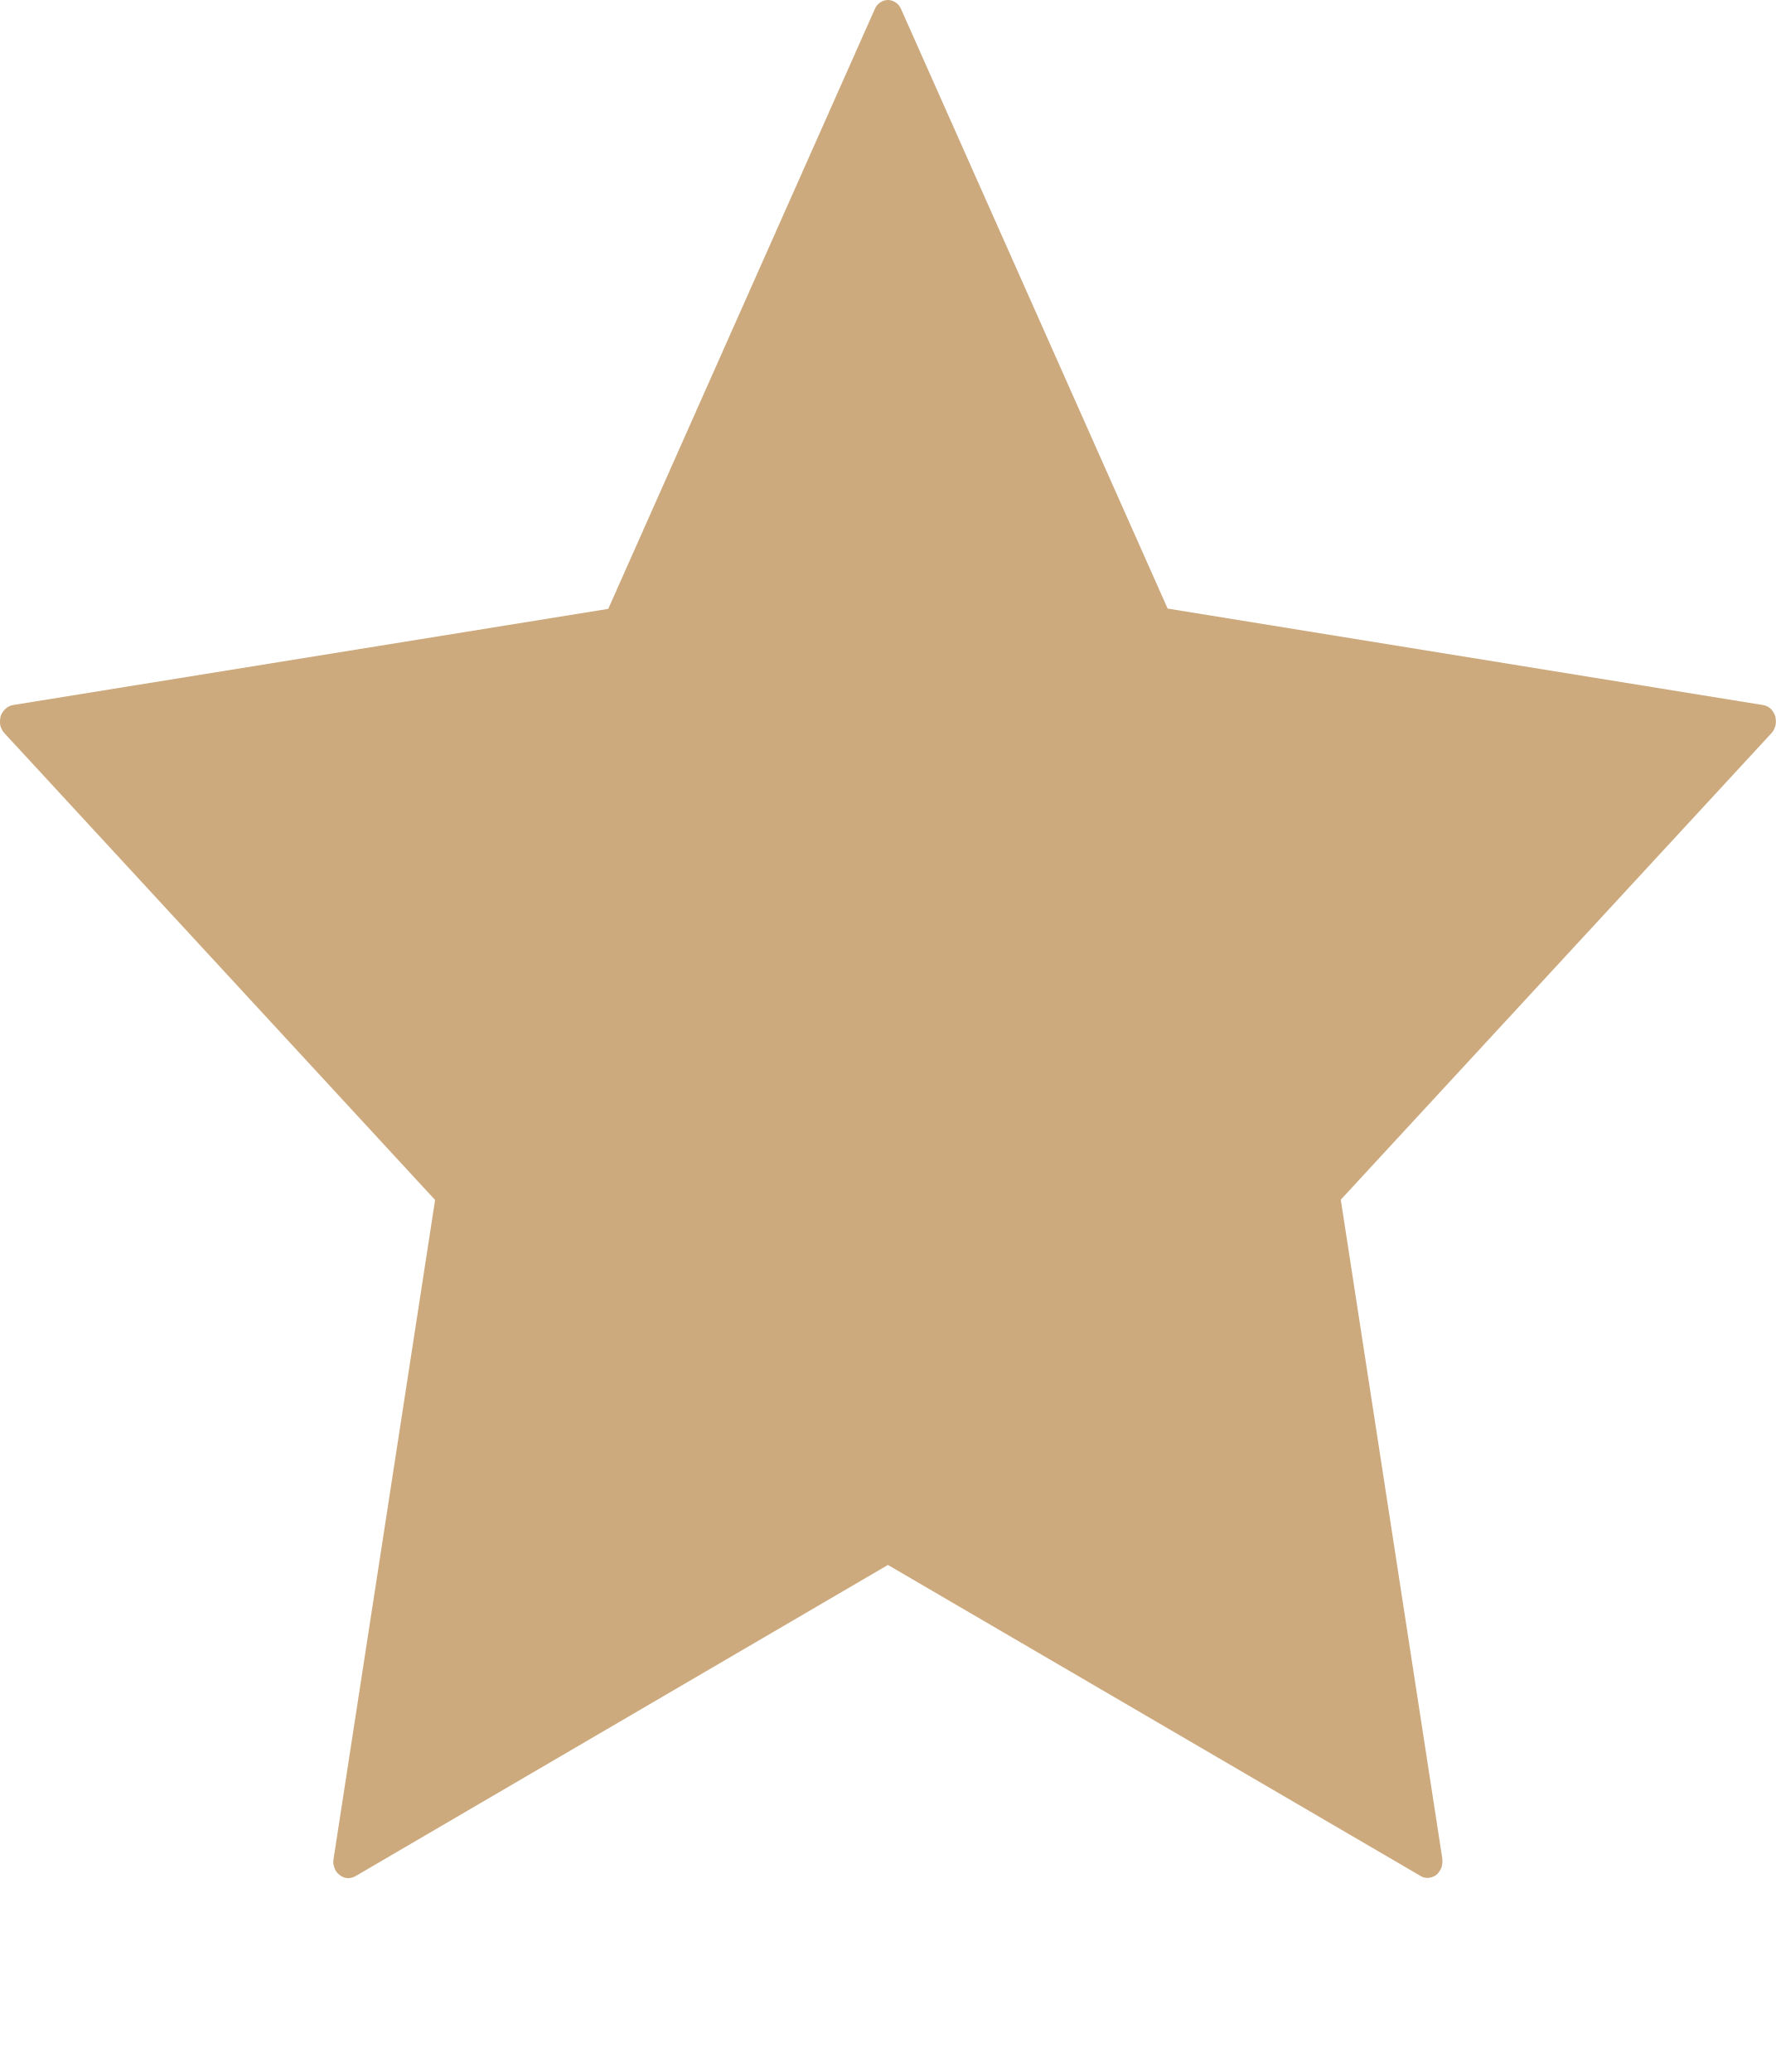
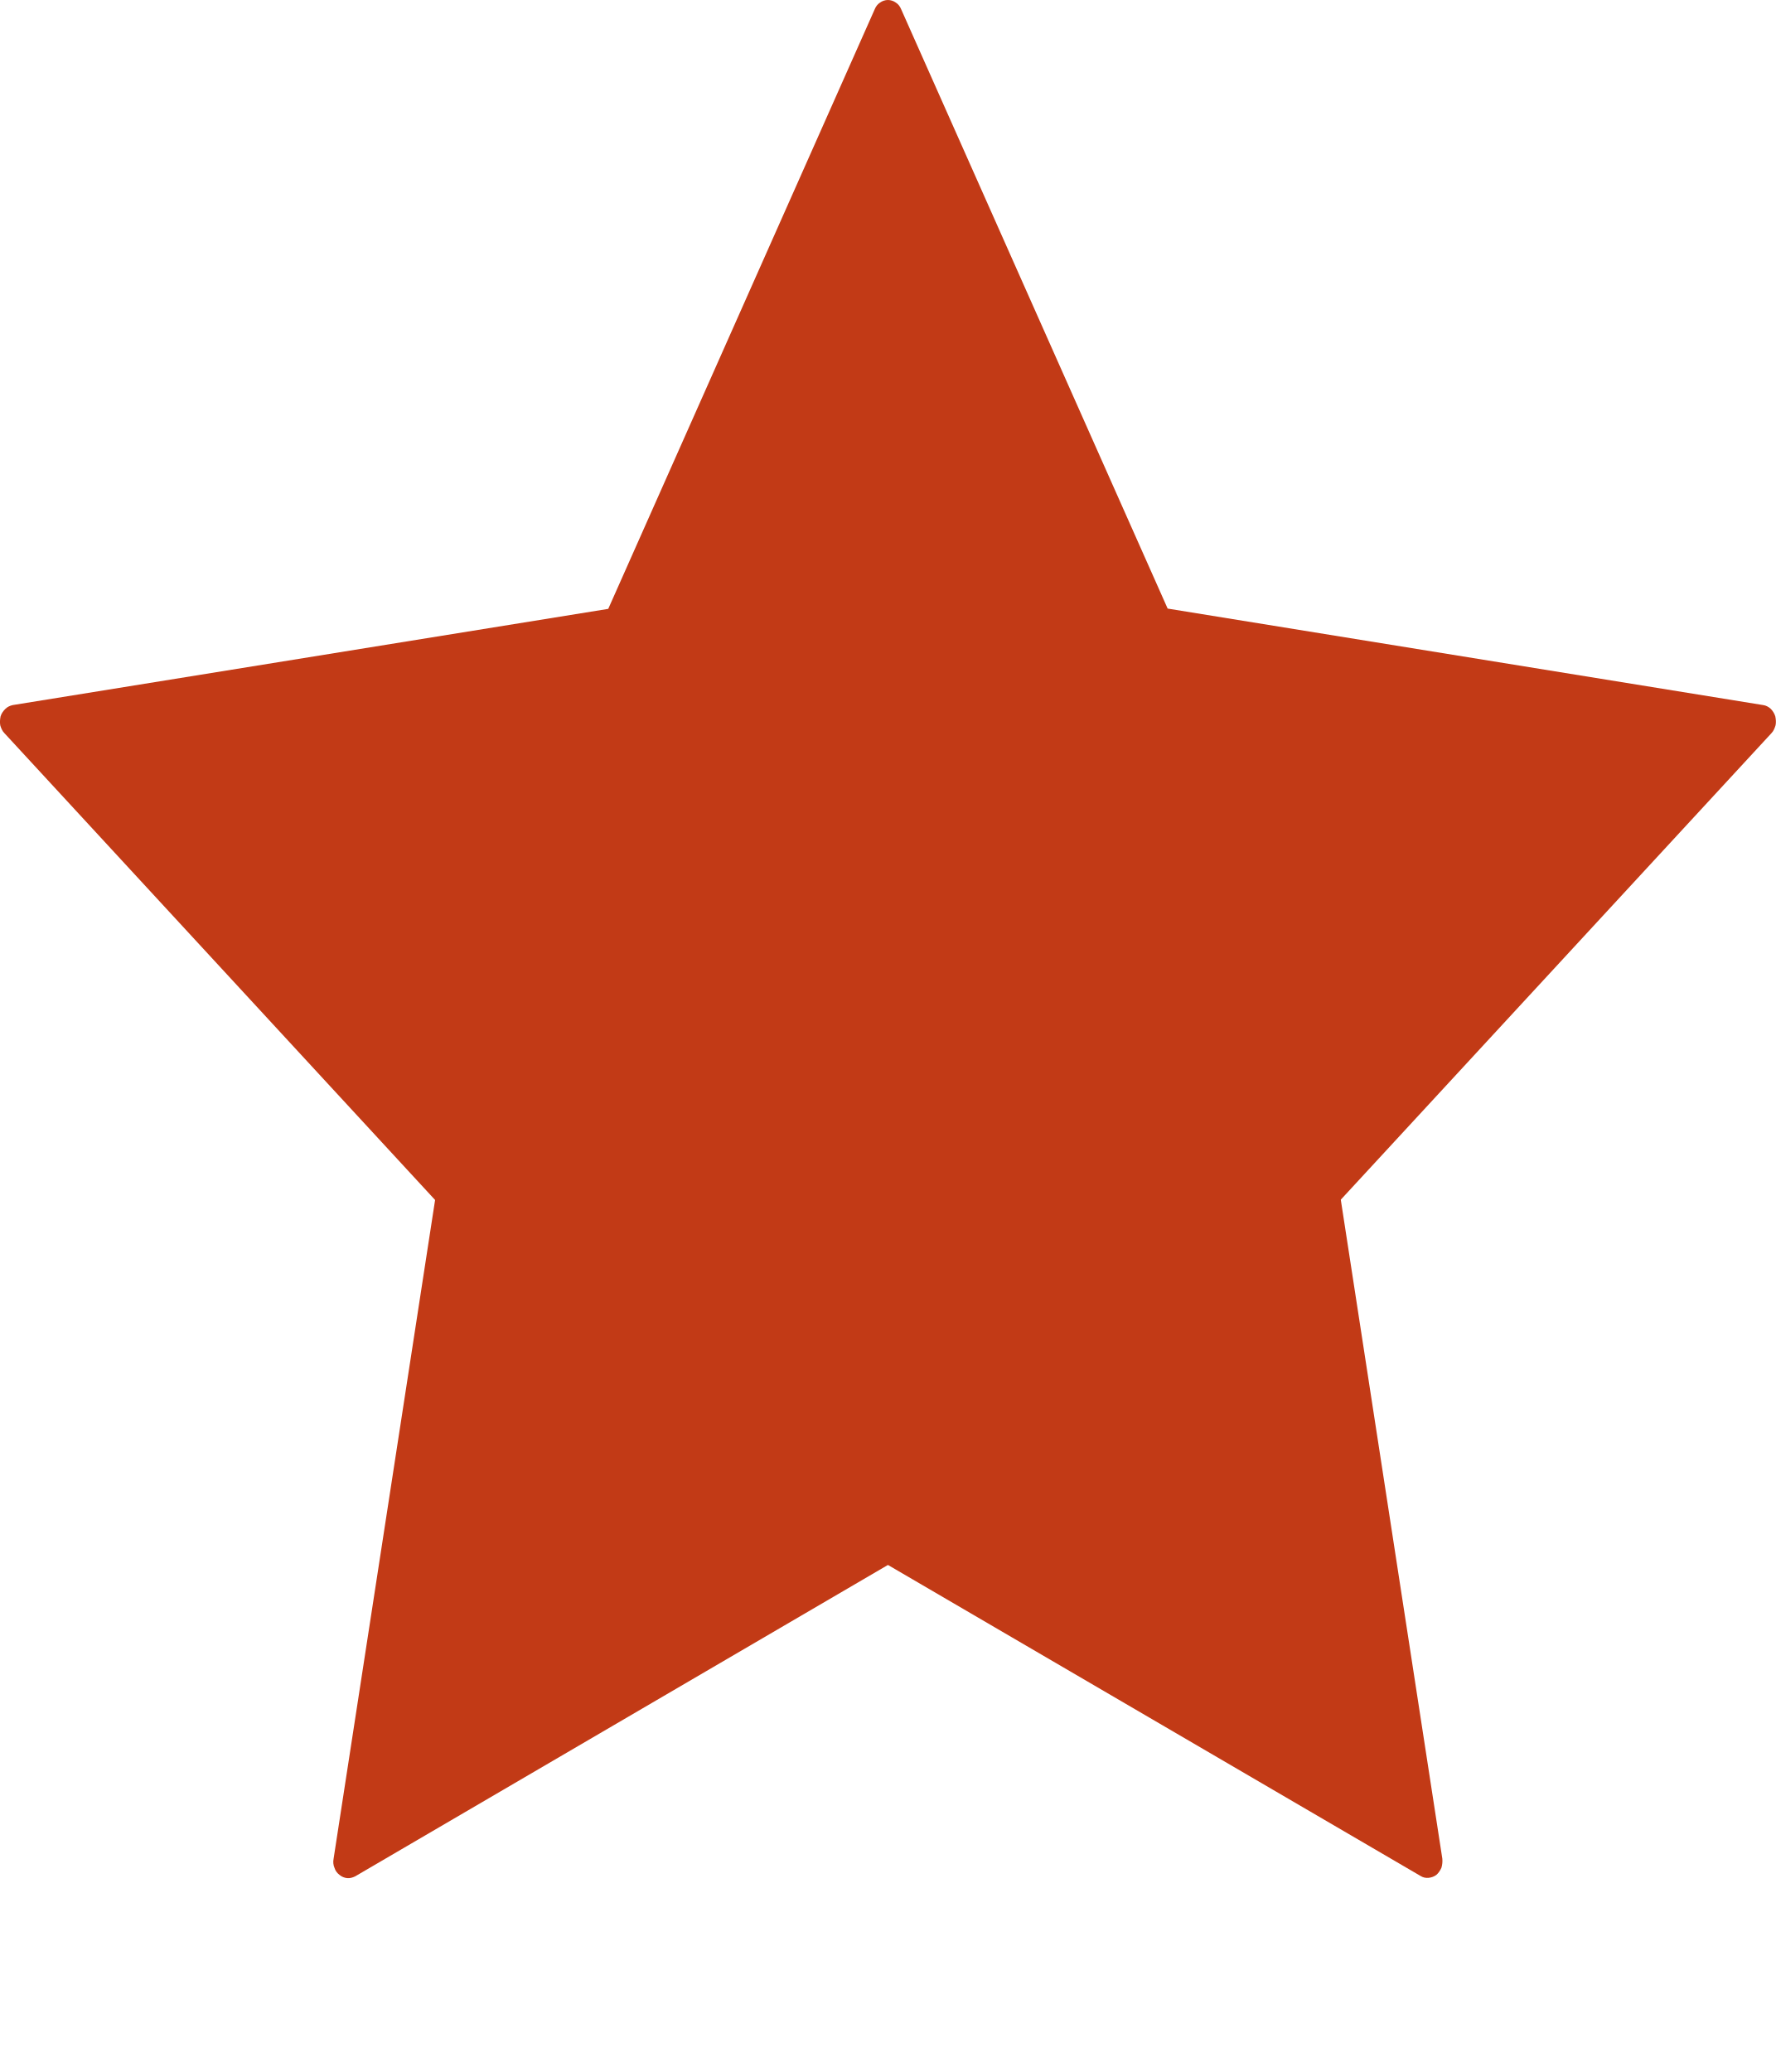
<svg xmlns="http://www.w3.org/2000/svg" width="6" height="7" viewBox="0 0 6 7" fill="none">
-   <path d="M1.2 6.339L3 5.287L4.8 6.338C4.808 6.343 4.817 6.345 4.827 6.344C4.836 6.343 4.845 6.34 4.853 6.334C4.86 6.328 4.866 6.319 4.87 6.31C4.873 6.3 4.874 6.289 4.873 6.279L4.53 4.053L5.985 2.477C5.992 2.47 5.996 2.46 5.999 2.45C6.001 2.44 6 2.43 5.998 2.42C5.995 2.41 5.989 2.401 5.982 2.394C5.975 2.388 5.966 2.383 5.957 2.382L3.945 2.056L3.045 0.032C3.041 0.022 3.035 0.014 3.027 0.009C3.019 0.003 3.009 0 3 0C2.991 0 2.981 0.003 2.973 0.009C2.965 0.014 2.959 0.022 2.955 0.032L2.055 2.057L0.043 2.382C0.034 2.384 0.025 2.388 0.018 2.395C0.011 2.402 0.005 2.41 0.002 2.42C-0 2.43 -0.001 2.441 0.001 2.451C0.004 2.461 0.008 2.47 0.015 2.477L1.47 4.054L1.127 6.28C1.125 6.29 1.126 6.301 1.13 6.31C1.133 6.32 1.139 6.328 1.147 6.334C1.154 6.34 1.163 6.344 1.173 6.345C1.182 6.346 1.192 6.343 1.2 6.339L1.2 6.339Z" fill="#CDAA7D" />
+   <path d="M1.2 6.339L3 5.287L4.8 6.338C4.808 6.343 4.817 6.345 4.827 6.344C4.836 6.343 4.845 6.34 4.853 6.334C4.86 6.328 4.866 6.319 4.87 6.31C4.873 6.3 4.874 6.289 4.873 6.279L4.53 4.053L5.985 2.477C5.992 2.47 5.996 2.46 5.999 2.45C6.001 2.44 6 2.43 5.998 2.42C5.995 2.41 5.989 2.401 5.982 2.394C5.975 2.388 5.966 2.383 5.957 2.382L3.945 2.056L3.045 0.032C3.041 0.022 3.035 0.014 3.027 0.009C3.019 0.003 3.009 0 3 0C2.991 0 2.981 0.003 2.973 0.009C2.965 0.014 2.959 0.022 2.955 0.032L2.055 2.057L0.043 2.382C0.034 2.384 0.025 2.388 0.018 2.395C0.011 2.402 0.005 2.41 0.002 2.42C-0 2.43 -0.001 2.441 0.001 2.451C0.004 2.461 0.008 2.47 0.015 2.477L1.47 4.054L1.127 6.28C1.125 6.29 1.126 6.301 1.13 6.31C1.133 6.32 1.139 6.328 1.147 6.334C1.154 6.34 1.163 6.344 1.173 6.345C1.182 6.346 1.192 6.343 1.2 6.339L1.2 6.339Z" fill="#C23A16" />
</svg>
